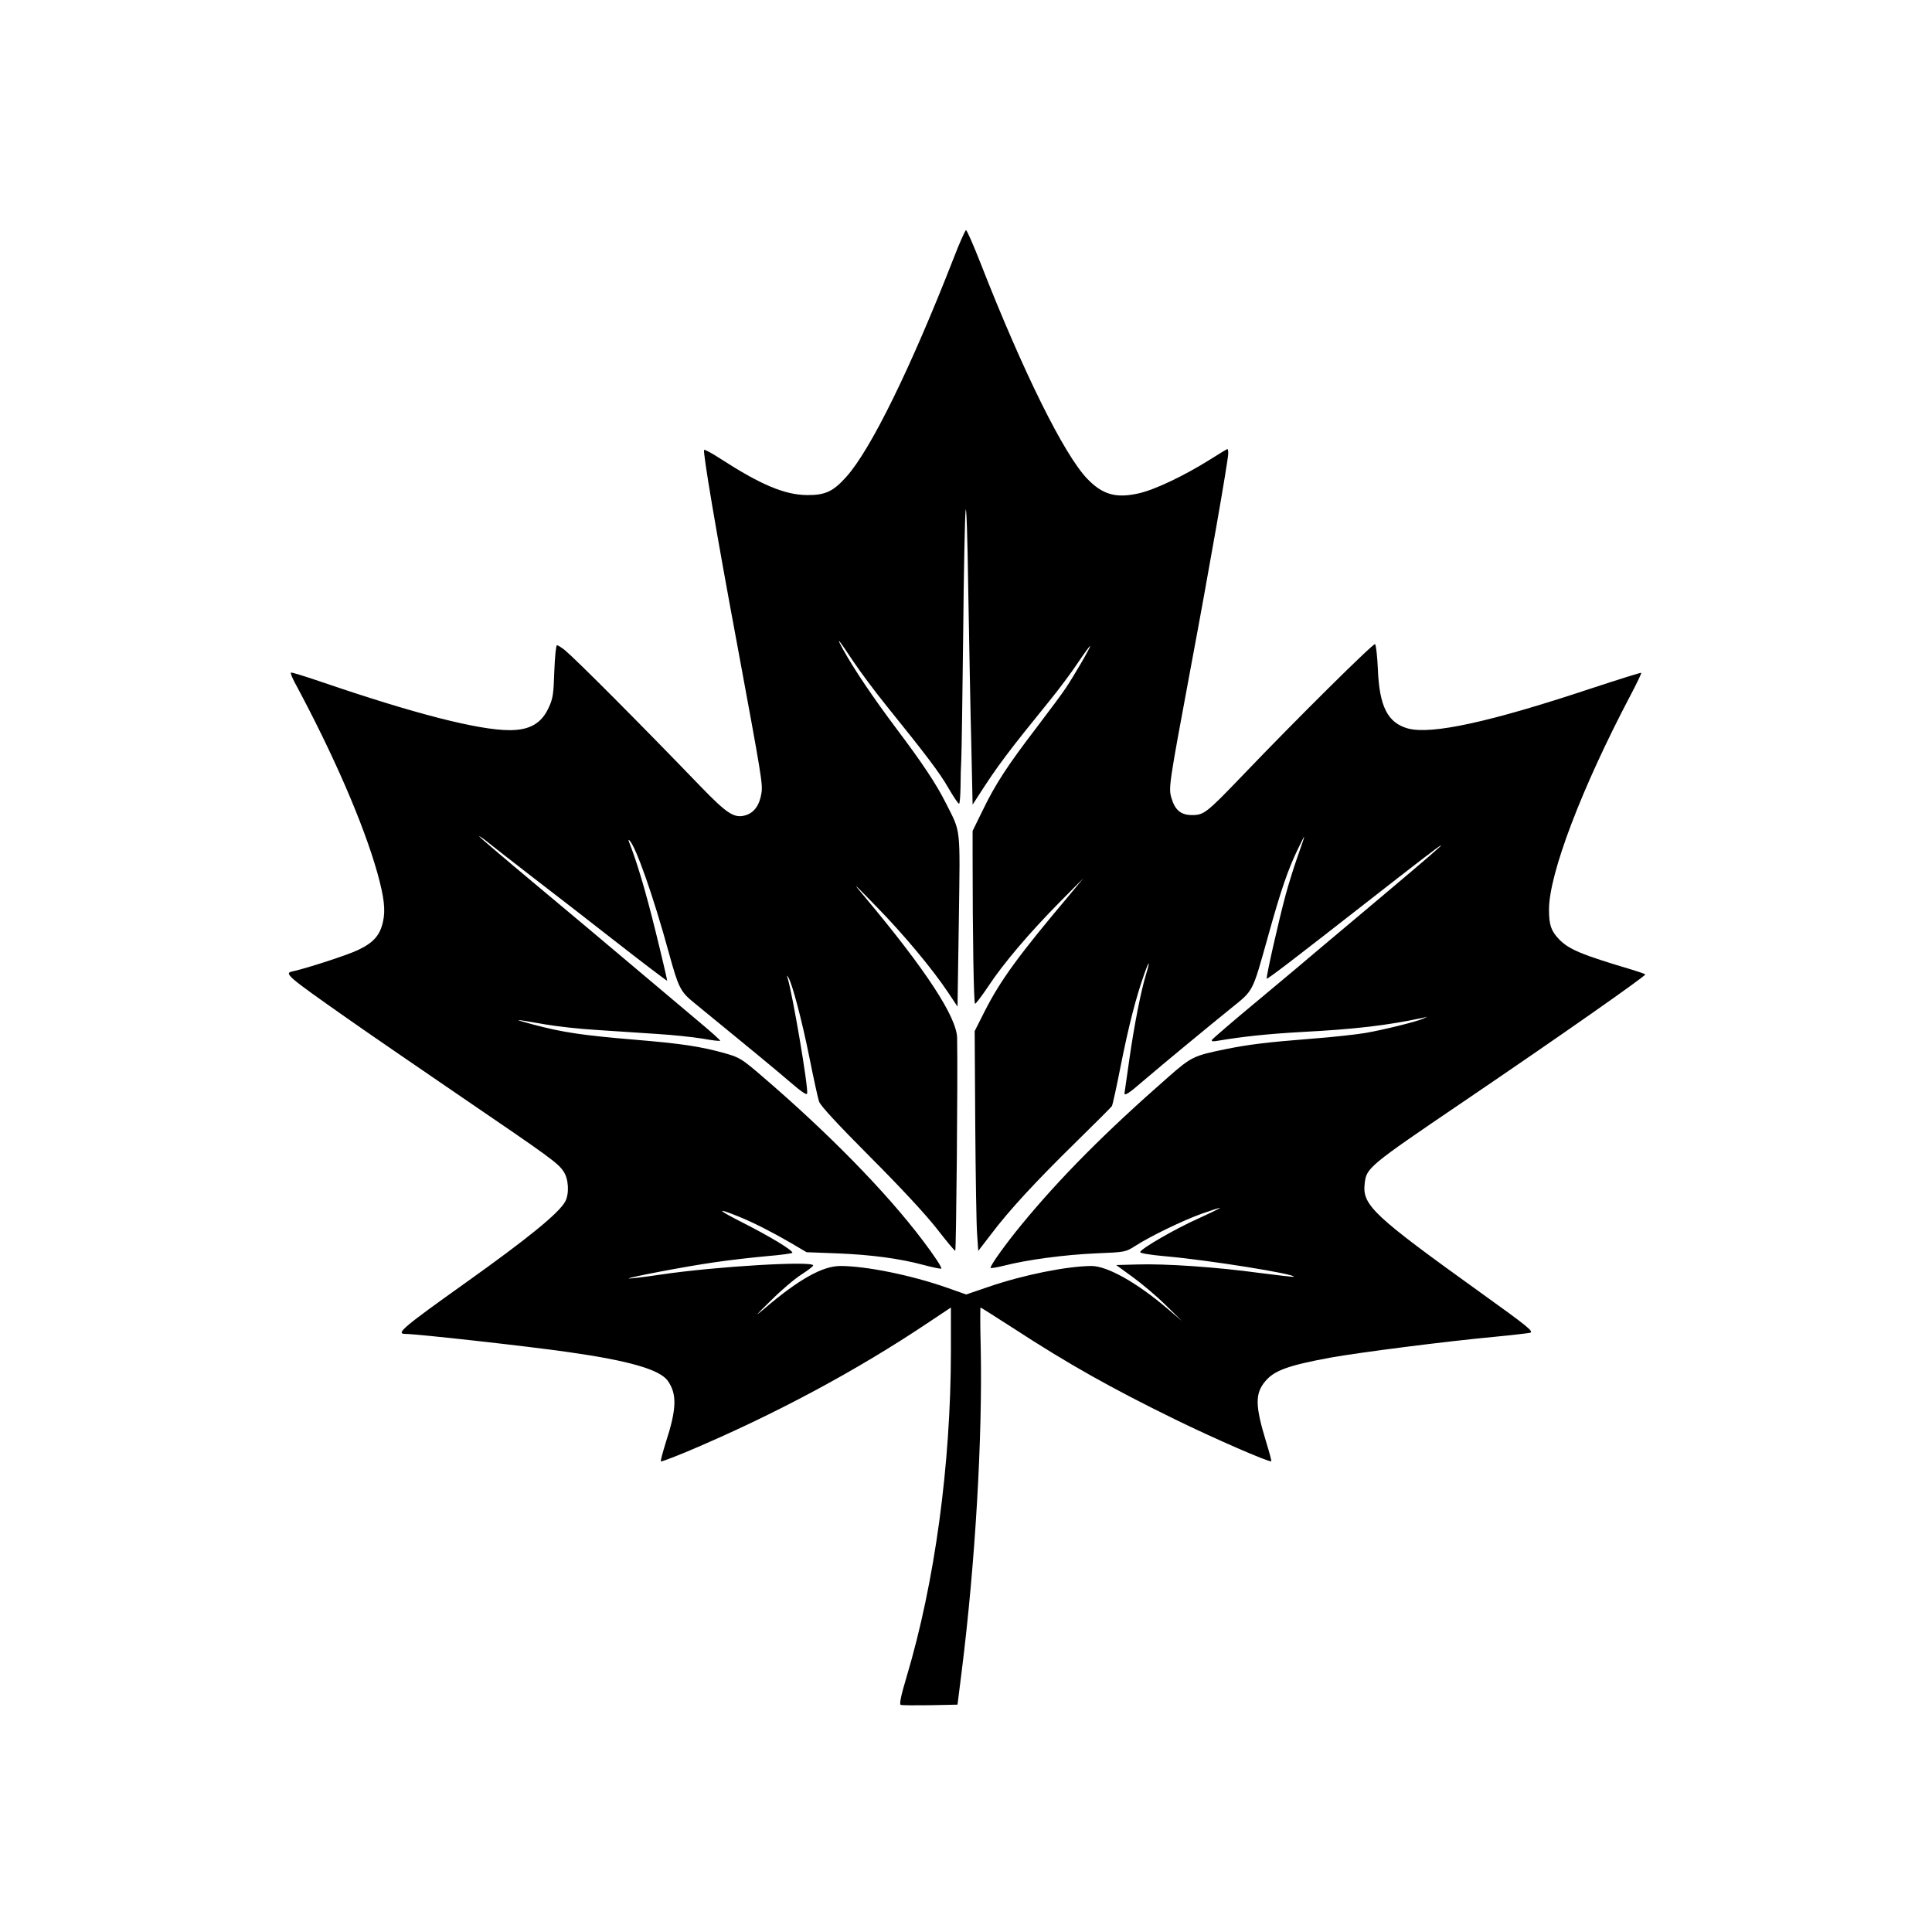
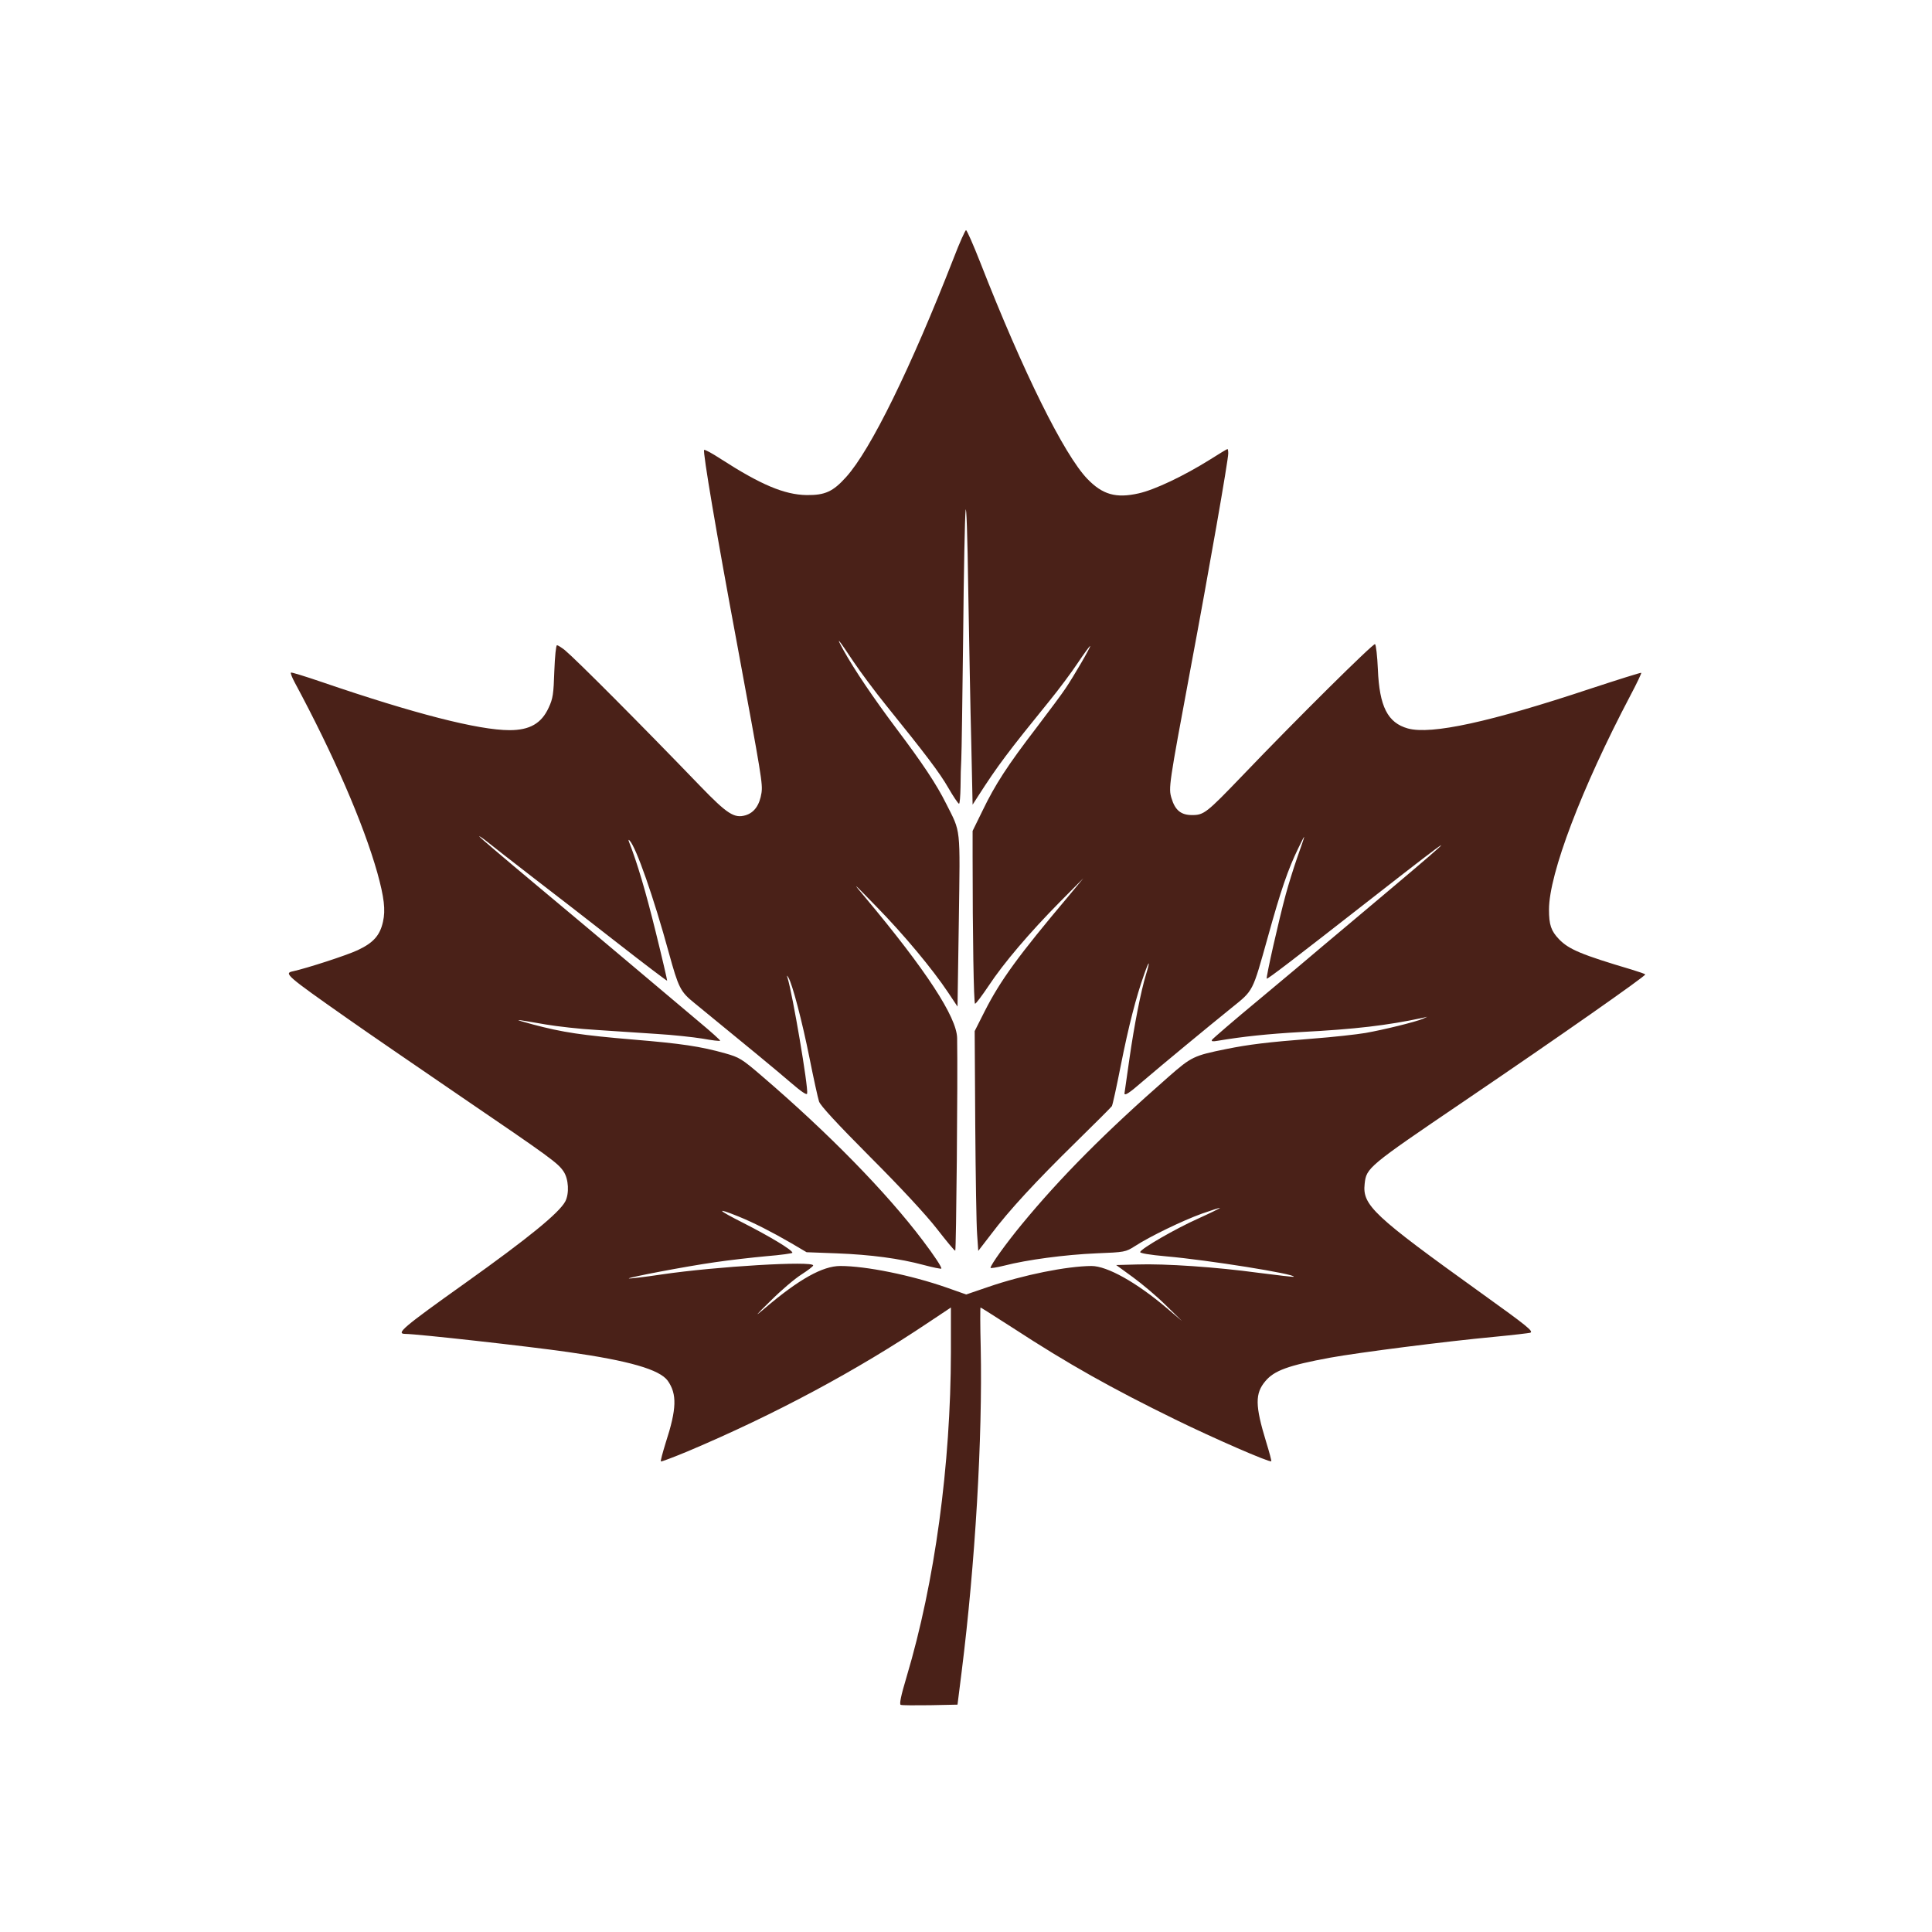
- <svg xmlns="http://www.w3.org/2000/svg" class="maple-logo" viewBox="0 0 1024 1024" fill="none" role="img" aria-label="The Maple Leaf">
-   <g transform="translate(0,1024) scale(0.1,-0.1)" fill="currentColor" stroke="none">
+ <svg xmlns="http://www.w3.org/2000/svg" class="maple-logo" width="1024" height="1024" viewBox="0 0 1024 1024" fill="none" role="img" aria-label="The Maple Leaf">
+   <g transform="translate(0,1024) scale(0.1,-0.1)" fill="#4a2118" stroke="none">
    <path d="M5055 8873 c-227 -582 -440 -1017 -570 -1161 -70 -78 -112 -97 -210 -96 -118 2 -243 55 -454 191 -46 30 -86 52 -89 48 -8 -8 65 -441 175 -1030 130 -703 136 -739 129 -788 -10 -64 -38 -104 -84 -118 -60 -18 -98 7 -241 155 -320 332 -655 668 -717 720 -18 14 -36 26 -42 26 -5 0 -11 -58 -14 -137 -4 -121 -7 -145 -30 -194 -38 -83 -100 -119 -207 -119 -165 0 -507 88 -995 255 -88 30 -162 53 -164 50 -3 -3 6 -26 20 -52 205 -381 364 -747 438 -1009 36 -130 44 -197 30 -259 -16 -73 -51 -112 -134 -151 -60 -28 -267 -95 -343 -112 -50 -10 -37 -22 291 -252 99 -70 368 -254 596 -410 477 -325 517 -354 547 -399 27 -40 31 -117 9 -159 -33 -61 -193 -192 -531 -433 -330 -235 -370 -269 -316 -269 60 0 653 -66 861 -96 325 -46 486 -93 529 -152 50 -71 48 -149 -11 -330 -16 -52 -28 -96 -25 -98 2 -2 66 22 143 54 459 194 894 427 1277 684 l117 78 0 -237 c-1 -597 -85 -1219 -235 -1721 -30 -100 -39 -145 -31 -148 7 -3 77 -3 156 -2 l145 3 22 175 c72 574 111 1240 101 1718 -3 116 -3 212 -1 212 2 0 79 -49 171 -108 296 -193 523 -320 862 -486 200 -98 500 -229 508 -221 2 2 -10 47 -27 102 -59 193 -60 257 -4 323 47 56 121 83 343 124 149 27 607 86 875 111 94 9 177 19 185 21 20 7 -12 33 -260 211 -571 410 -630 465 -617 579 9 84 18 92 522 434 513 348 965 665 965 675 0 3 -33 14 -72 26 -266 79 -333 107 -385 161 -42 44 -53 76 -53 157 0 190 174 646 431 1134 34 64 60 119 58 121 -2 2 -123 -36 -269 -84 -532 -177 -844 -245 -968 -211 -107 30 -151 116 -159 314 -3 70 -10 130 -15 133 -9 6 -419 -400 -702 -696 -192 -200 -205 -210 -268 -210 -59 0 -90 26 -109 90 -16 54 -14 68 100 680 100 533 201 1111 201 1147 0 13 -2 23 -4 23 -3 0 -44 -25 -93 -56 -139 -87 -293 -160 -378 -179 -120 -27 -191 -7 -272 77 -123 128 -340 565 -567 1146 -37 94 -71 172 -76 172 -4 0 -34 -66 -65 -147z m93 -2573 l7 -325 29 45 c104 162 159 235 379 506 49 60 116 150 150 201 34 51 63 90 65 89 4 -4 -88 -162 -130 -224 -17 -26 -86 -119 -153 -207 -155 -202 -221 -304 -287 -441 l-53 -108 0 -136 c0 -423 6 -780 13 -780 5 0 37 43 72 95 79 120 218 283 378 445 l124 125 -78 -94 c-267 -317 -361 -446 -445 -611 l-53 -105 3 -495 c2 -272 6 -534 10 -583 l6 -87 67 87 c96 128 240 283 450 489 102 100 188 186 191 191 4 6 25 102 47 214 42 211 81 363 124 484 27 78 34 78 10 0 -27 -89 -62 -266 -88 -448 -14 -97 -26 -180 -26 -182 0 -15 26 2 96 63 105 90 345 288 470 389 119 96 111 81 194 377 69 249 107 359 161 470 43 88 42 86 -7 -54 -18 -52 -45 -138 -59 -190 -37 -136 -106 -442 -101 -447 4 -4 141 101 557 426 467 365 482 371 84 36 -137 -115 -292 -246 -345 -290 -52 -45 -204 -172 -337 -283 -133 -110 -245 -207 -249 -213 -5 -9 3 -10 32 -5 131 22 263 36 439 46 289 15 456 35 645 75 l25 6 -24 -11 c-37 -16 -207 -58 -304 -75 -48 -8 -174 -22 -280 -30 -242 -19 -338 -31 -457 -55 -173 -35 -185 -41 -305 -146 -337 -295 -575 -535 -780 -784 -84 -102 -165 -215 -165 -230 0 -3 33 2 73 12 120 31 323 58 487 65 152 6 156 7 205 38 80 52 252 135 354 172 51 18 95 32 97 31 1 -2 -50 -27 -114 -56 -121 -54 -303 -159 -309 -178 -2 -6 49 -15 139 -23 218 -19 688 -94 675 -108 -2 -2 -87 8 -188 21 -220 30 -493 49 -643 44 l-110 -3 88 -64 c48 -35 127 -101 174 -148 l87 -85 -80 68 c-161 137 -317 224 -400 224 -131 -1 -361 -47 -547 -111 l-117 -40 -102 36 c-191 67 -430 115 -565 115 -94 0 -219 -70 -399 -223 -59 -50 -55 -44 30 39 55 55 128 117 163 139 34 22 62 43 62 48 0 25 -513 -5 -804 -48 -93 -14 -171 -23 -173 -21 -6 5 302 64 457 86 74 11 197 25 273 32 75 6 137 15 137 18 0 15 -121 87 -260 158 -139 70 -151 85 -25 34 79 -32 175 -81 277 -140 l83 -49 160 -6 c180 -7 332 -27 462 -62 48 -13 90 -21 92 -19 5 5 -38 70 -98 149 -193 256 -503 572 -852 871 -108 93 -121 100 -195 121 -131 37 -234 52 -487 73 -273 23 -374 38 -532 80 -114 31 -110 31 68 0 59 -10 180 -24 270 -29 89 -6 232 -15 317 -21 85 -5 195 -17 244 -25 49 -9 91 -14 93 -11 2 2 -49 48 -114 102 -65 55 -219 185 -343 289 -124 105 -359 302 -522 438 -164 137 -298 251 -298 254 0 3 19 -10 43 -29 23 -19 130 -102 237 -185 107 -82 312 -241 454 -352 142 -111 260 -200 262 -199 1 2 -26 119 -61 260 -53 215 -98 366 -140 473 -5 13 -5 17 2 10 34 -34 128 -302 208 -595 51 -185 61 -206 134 -265 278 -227 438 -359 511 -422 57 -49 86 -69 88 -59 7 32 -77 527 -104 614 -5 14 -4 14 4 2 21 -32 74 -235 112 -425 22 -110 45 -215 51 -233 7 -22 96 -118 272 -295 162 -162 296 -307 352 -379 50 -64 93 -117 98 -117 5 -1 14 909 10 1127 -2 111 -164 359 -486 744 -74 88 -71 86 58 -47 146 -149 298 -332 380 -455 l50 -75 7 454 c7 509 12 464 -68 623 -51 102 -124 212 -265 399 -122 163 -218 305 -279 414 -44 80 -28 61 53 -61 37 -55 115 -160 174 -233 209 -259 283 -356 330 -438 26 -45 51 -82 56 -83 4 0 7 39 8 88 0 48 2 114 4 147 2 33 6 330 10 660 3 330 9 627 13 660 4 36 10 -137 14 -425 5 -267 11 -631 16 -810z" />
  </g>
</svg>
